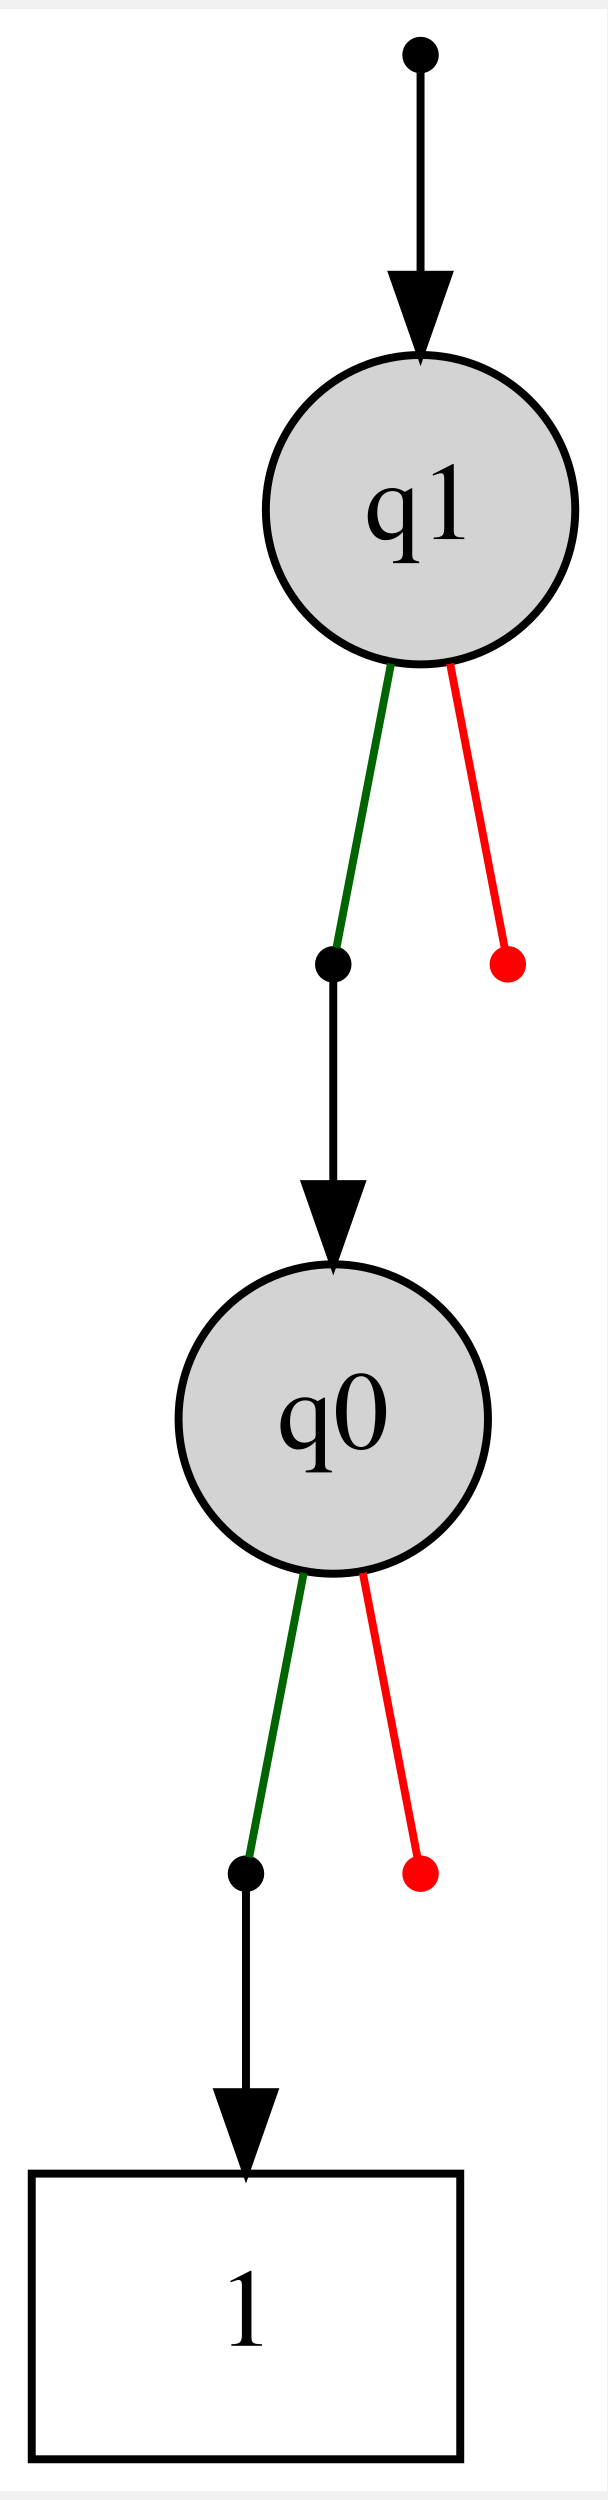
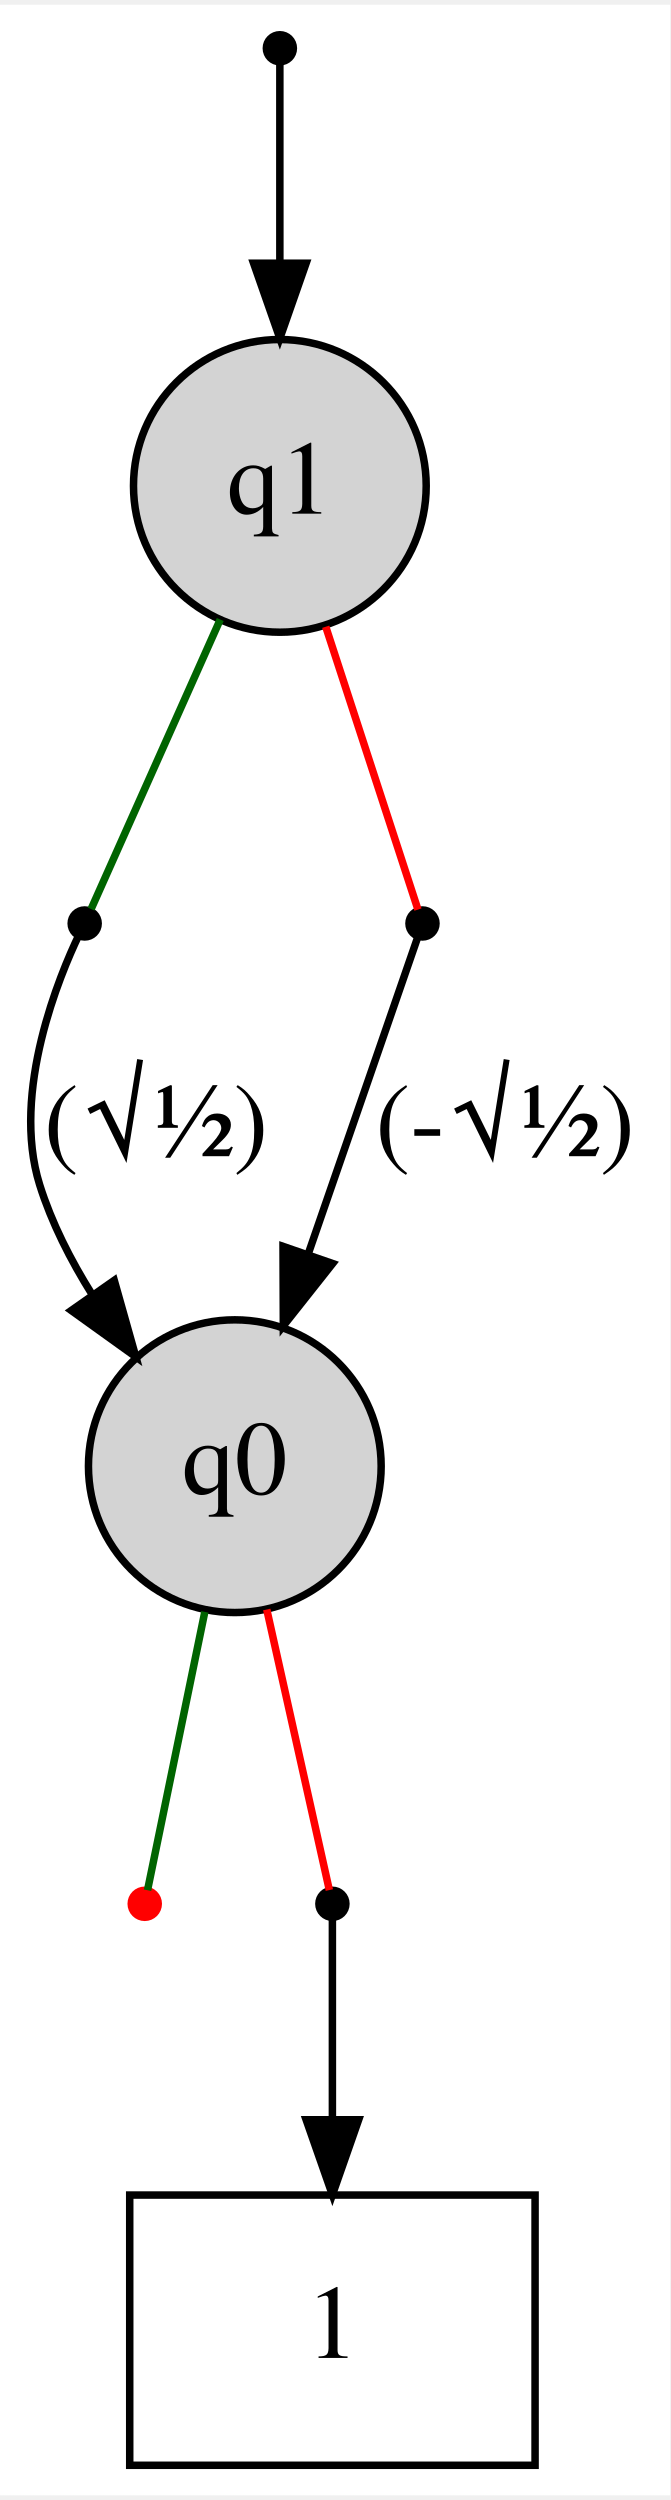
- <svg xmlns="http://www.w3.org/2000/svg" width="76pt" height="313pt" viewBox="0.00 0.00 76.50 312.79">
-   <g id="graph0" class="graph" transform="scale(1 1) rotate(0) translate(4 308.7931)">
-     <polygon fill="#ffffff" stroke="transparent" points="-4,4 -4,-308.793 72.498,-308.793 72.498,4 -4,4" />
+ <svg xmlns="http://www.w3.org/2000/svg" width="89pt" height="332pt" viewBox="0.00 0.00 89.28 331.79">
+   <g id="graph0" class="graph" transform="scale(1 1) rotate(0) translate(4 327.7931)">
+     <polygon fill="#ffffff" stroke="transparent" points="-4,4 -4,-327.793 85.281,-327.793 85.281,4 -4,4" />
    <g id="node1" class="node">
-       <polygon fill="none" stroke="#000000" points="54,-36 0,-36 0,0 54,0 54,-36" />
-       <text text-anchor="middle" x="27" y="-14.3" font-family="Times,serif" font-size="14.00" fill="#000000">1</text>
+       <polygon fill="none" stroke="#000000" points="67.281,-36 13.281,-36 13.281,0 67.281,0 67.281,-36" />
+       <text text-anchor="middle" x="40.281" y="-14.3" font-family="Times,serif" font-size="14.00" fill="#000000">1</text>
    </g>
    <g id="node2" class="node">
-       <ellipse fill="#000000" stroke="#000000" cx="49" cy="-302.993" rx="1.8" ry="1.8" />
+       <ellipse fill="#000000" stroke="#000000" cx="33.281" cy="-321.993" rx="1.8" ry="1.8" />
    </g>
    <g id="node3" class="node">
-       <ellipse fill="#d3d3d3" stroke="#000000" cx="49" cy="-245.695" rx="19.497" ry="19.497" />
-       <text text-anchor="middle" x="49" y="-241.995" font-family="Times,serif" font-size="14.00" fill="#000000">q1</text>
+       <ellipse fill="#d3d3d3" stroke="#000000" cx="33.281" cy="-263.695" rx="19.497" ry="19.497" />
+       <text text-anchor="middle" x="33.281" y="-259.995" font-family="Times,serif" font-size="14.00" fill="#000000">q1</text>
    </g>
    <g id="edge1" class="edge">
-       <path fill="none" stroke="#000000" d="M49,-301.087C49,-296.878 49,-286.307 49,-275.514" />
-       <polygon fill="#000000" stroke="#000000" points="52.5,-275.298 49,-265.298 45.5,-275.298 52.5,-275.298" />
+       <path fill="none" stroke="#000000" d="M33.281,-320.053C33.281,-315.697 33.281,-304.64 33.281,-293.462" />
+       <polygon fill="#000000" stroke="#000000" points="36.781,-293.351 33.281,-283.351 29.781,-293.351 36.781,-293.351" />
    </g>
    <g id="node4" class="node">
-       <ellipse fill="#000000" stroke="#000000" cx="38" cy="-188.397" rx="1.8" ry="1.8" />
+       <ellipse fill="#000000" stroke="#000000" cx="7.281" cy="-205.397" rx="1.8" ry="1.8" />
    </g>
    <g id="edge2" class="edge">
-       <path fill="none" stroke="#006400" d="M45.276,-226.296C42.683,-212.79 39.5,-196.212 38.398,-190.47" />
+       <path fill="none" stroke="#006400" d="M25.339,-245.887C19.007,-231.689 10.778,-213.238 8.137,-207.315" />
    </g>
    <g id="node5" class="node">
-       <ellipse fill="#ff0000" stroke="#ff0000" cx="60" cy="-188.397" rx="1.8" ry="1.8" />
+       <ellipse fill="#000000" stroke="#000000" cx="52.281" cy="-205.397" rx="1.8" ry="1.8" />
    </g>
    <g id="edge4" class="edge">
-       <path fill="none" stroke="#ff0000" d="M52.724,-226.296C55.317,-212.79 58.5,-196.212 59.602,-190.47" />
+       <path fill="none" stroke="#ff0000" d="M39.397,-244.928C43.997,-230.815 49.814,-212.966 51.678,-207.248" />
    </g>
    <g id="node6" class="node">
-       <ellipse fill="#d3d3d3" stroke="#000000" cx="38" cy="-131.098" rx="19.497" ry="19.497" />
-       <text text-anchor="middle" x="38" y="-127.398" font-family="Times,serif" font-size="14.00" fill="#000000">q0</text>
+       <ellipse fill="#d3d3d3" stroke="#000000" cx="27.281" cy="-133.098" rx="19.497" ry="19.497" />
+       <text text-anchor="middle" x="27.281" y="-129.398" font-family="Times,serif" font-size="14.00" fill="#000000">q0</text>
    </g>
    <g id="edge3" class="edge">
-       <path fill="none" stroke="#000000" d="M38,-186.49C38,-182.281 38,-171.71 38,-160.917" />
-       <polygon fill="#000000" stroke="#000000" points="41.5,-160.702 38,-150.702 34.5,-160.702 41.5,-160.702" />
+       <path fill="none" stroke="#000000" d="M6.466,-203.765C4.062,-198.726 -2.599,-183.001 1.281,-170.596 2.866,-165.529 5.404,-160.544 8.286,-155.946" />
+       <polygon fill="#000000" stroke="#000000" points="11.22,-157.858 14.095,-147.661 5.489,-153.84 11.22,-157.858" />
+       <text text-anchor="middle" x="16.781" y="-174.397" font-family="Times,serif" font-size="14.00" fill="#000000"> (√½)</text>
+     </g>
+     <g id="edge5" class="edge">
+       <path fill="none" stroke="#000000" d="M51.663,-203.609C49.627,-197.72 42.922,-178.33 37.058,-161.371" />
+       <polygon fill="#000000" stroke="#000000" points="40.319,-160.095 33.744,-151.787 33.704,-162.382 40.319,-160.095" />
+       <text text-anchor="middle" x="63.281" y="-174.397" font-family="Times,serif" font-size="14.00" fill="#000000"> (-√½)</text>
    </g>
    <g id="node7" class="node">
-       <ellipse fill="#000000" stroke="#000000" cx="27" cy="-73.8" rx="1.8" ry="1.8" />
+       <ellipse fill="#ff0000" stroke="#ff0000" cx="15.281" cy="-74.8" rx="1.8" ry="1.8" />
    </g>
-     <g id="edge5" class="edge">
-       <path fill="none" stroke="#006400" d="M34.276,-111.7C31.683,-98.194 28.5,-81.615 27.398,-75.873" />
+     <g id="edge6" class="edge">
+       <path fill="none" stroke="#006400" d="M23.285,-113.686C20.395,-99.642 16.802,-82.191 15.653,-76.607" />
    </g>
    <g id="node8" class="node">
-       <ellipse fill="#ff0000" stroke="#ff0000" cx="49" cy="-73.8" rx="1.8" ry="1.8" />
+       <ellipse fill="#000000" stroke="#000000" cx="40.281" cy="-74.8" rx="1.8" ry="1.8" />
    </g>
    <g id="edge7" class="edge">
-       <path fill="none" stroke="#ff0000" d="M41.724,-111.7C44.317,-98.194 47.5,-81.615 48.602,-75.873" />
+       <path fill="none" stroke="#ff0000" d="M31.538,-114.009C34.678,-99.929 38.613,-82.28 39.873,-76.629" />
    </g>
-     <g id="edge6" class="edge">
-       <path fill="none" stroke="#000000" d="M27,-71.943C27,-67.759 27,-57.115 27,-46.378" />
-       <polygon fill="#000000" stroke="#000000" points="30.5,-46.261 27,-36.261 23.5,-46.261 30.5,-46.261" />
+     <g id="edge8" class="edge">
+       <path fill="none" stroke="#000000" d="M40.281,-72.91C40.281,-68.548 40.281,-57.289 40.281,-46.094" />
+       <polygon fill="#000000" stroke="#000000" points="43.781,-46.03 40.281,-36.03 36.781,-46.03 43.781,-46.03" />
    </g>
  </g>
</svg>
